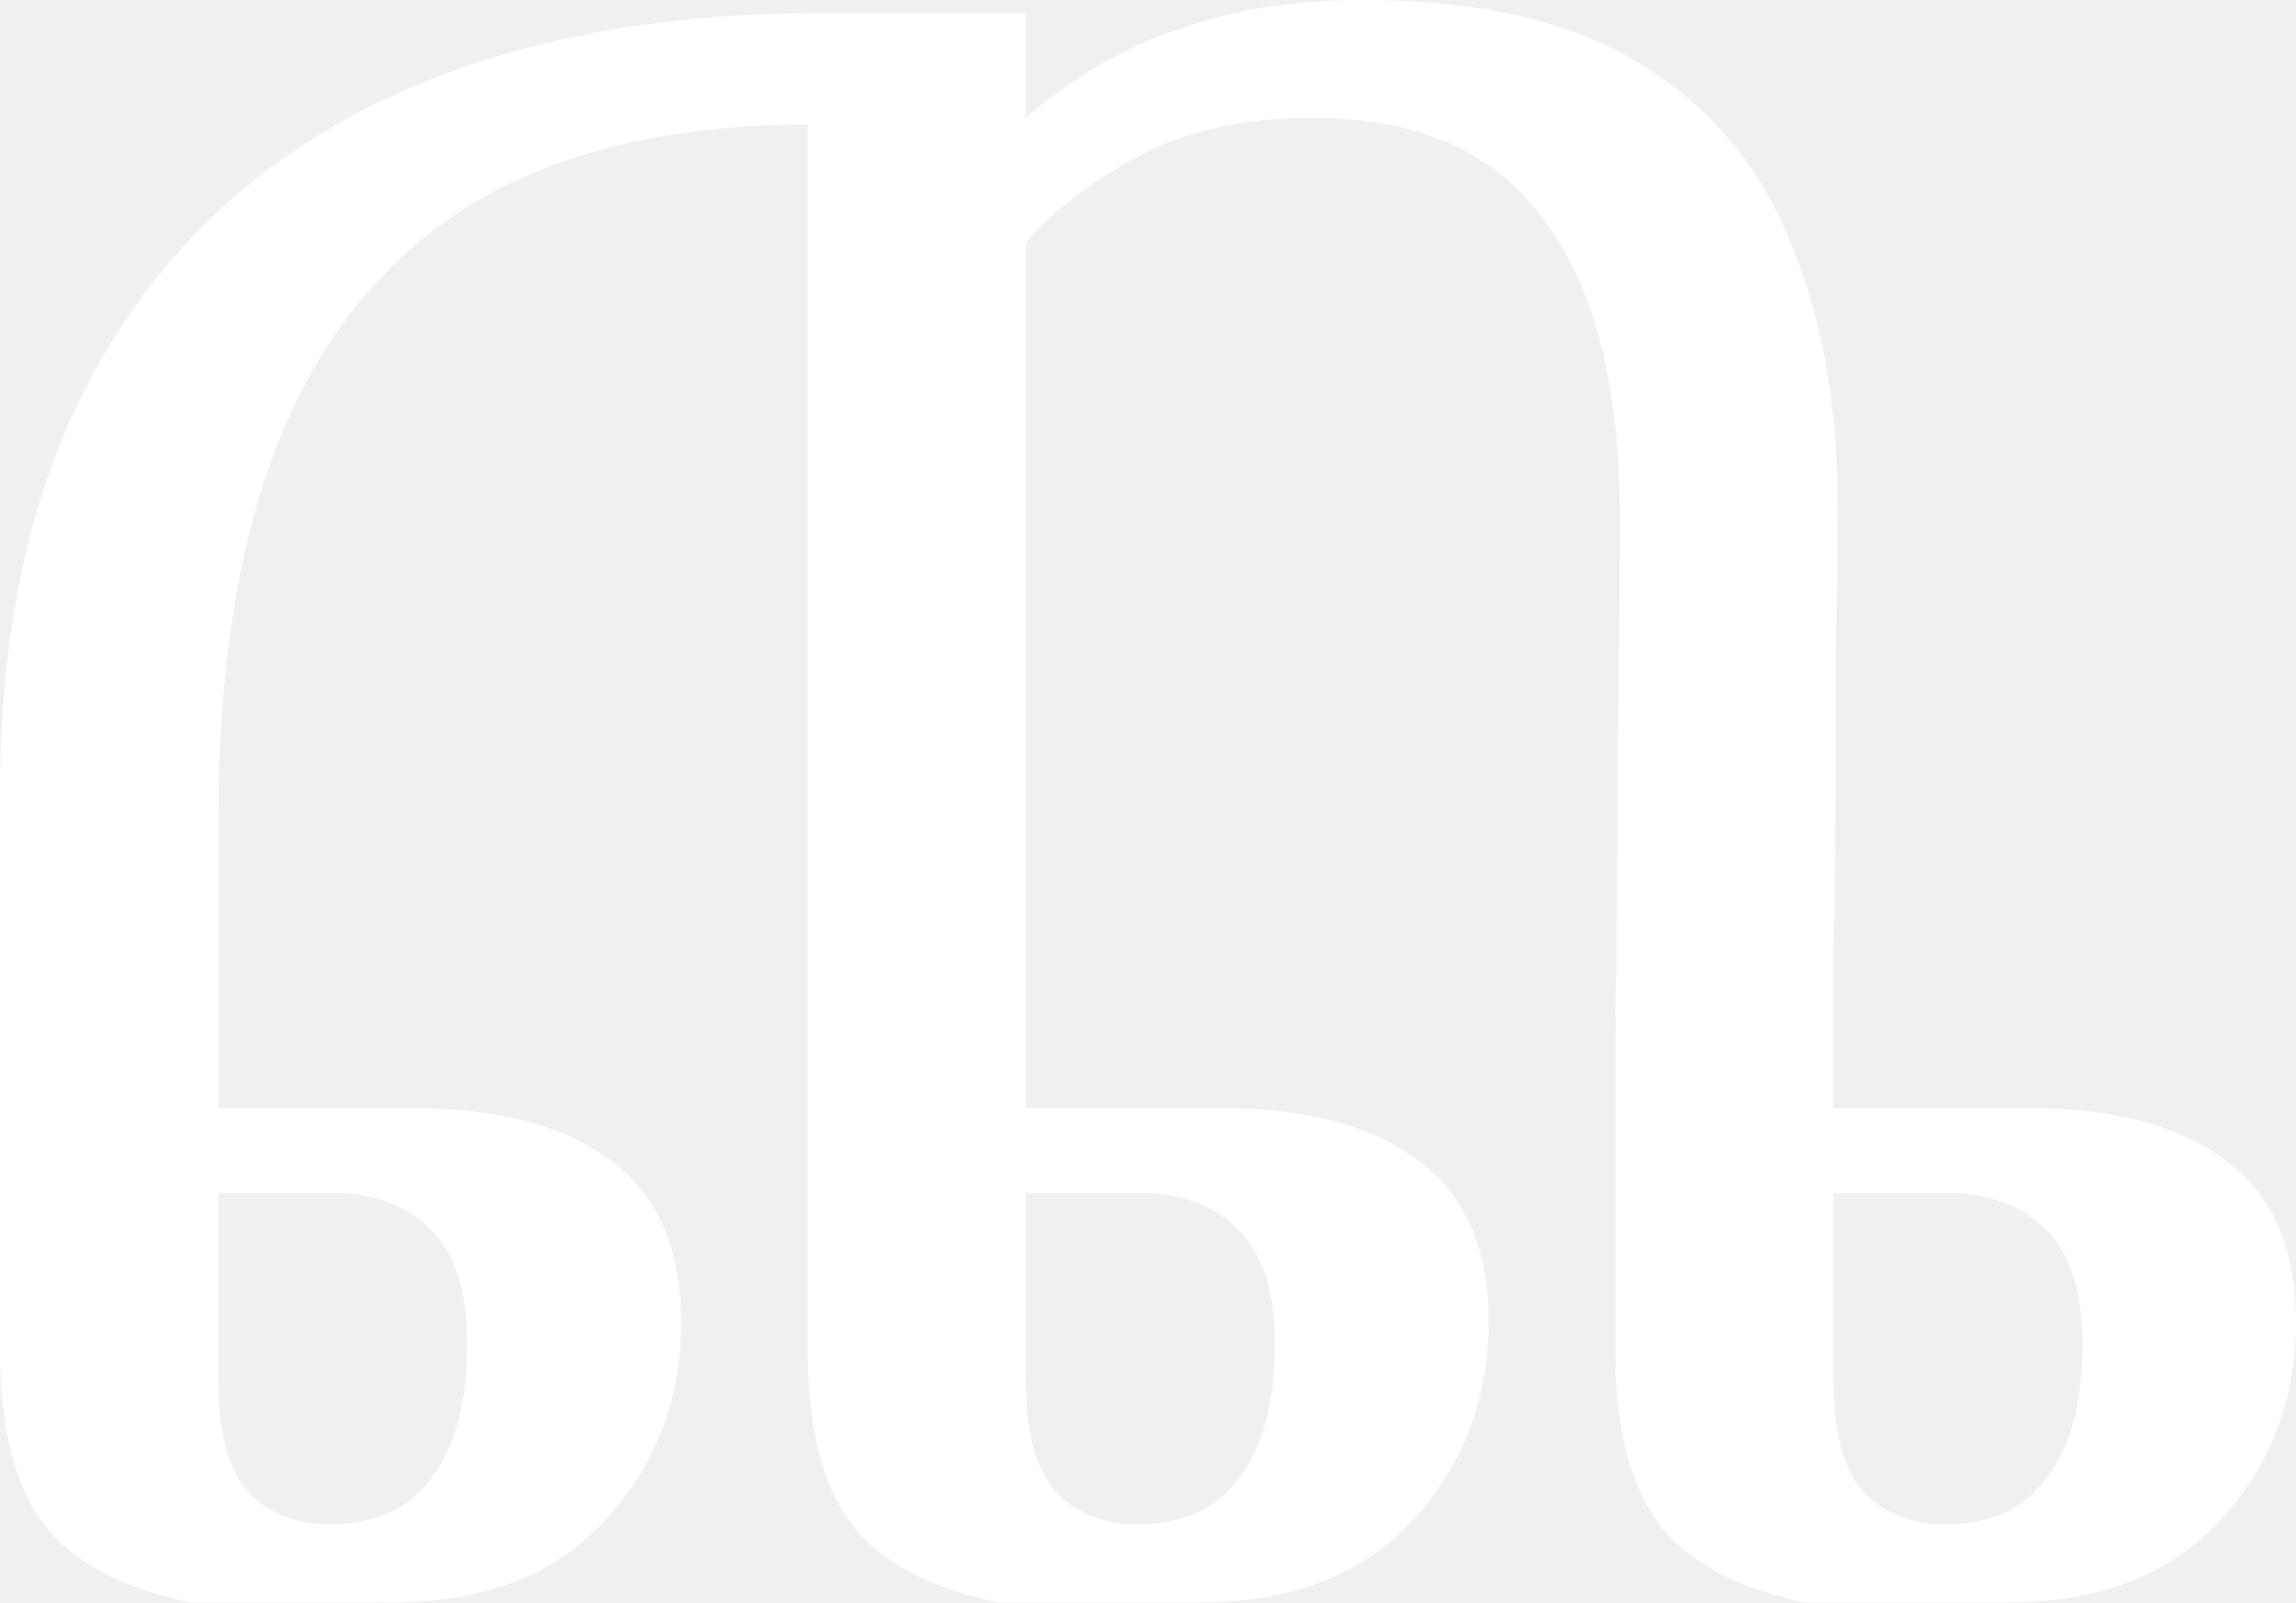
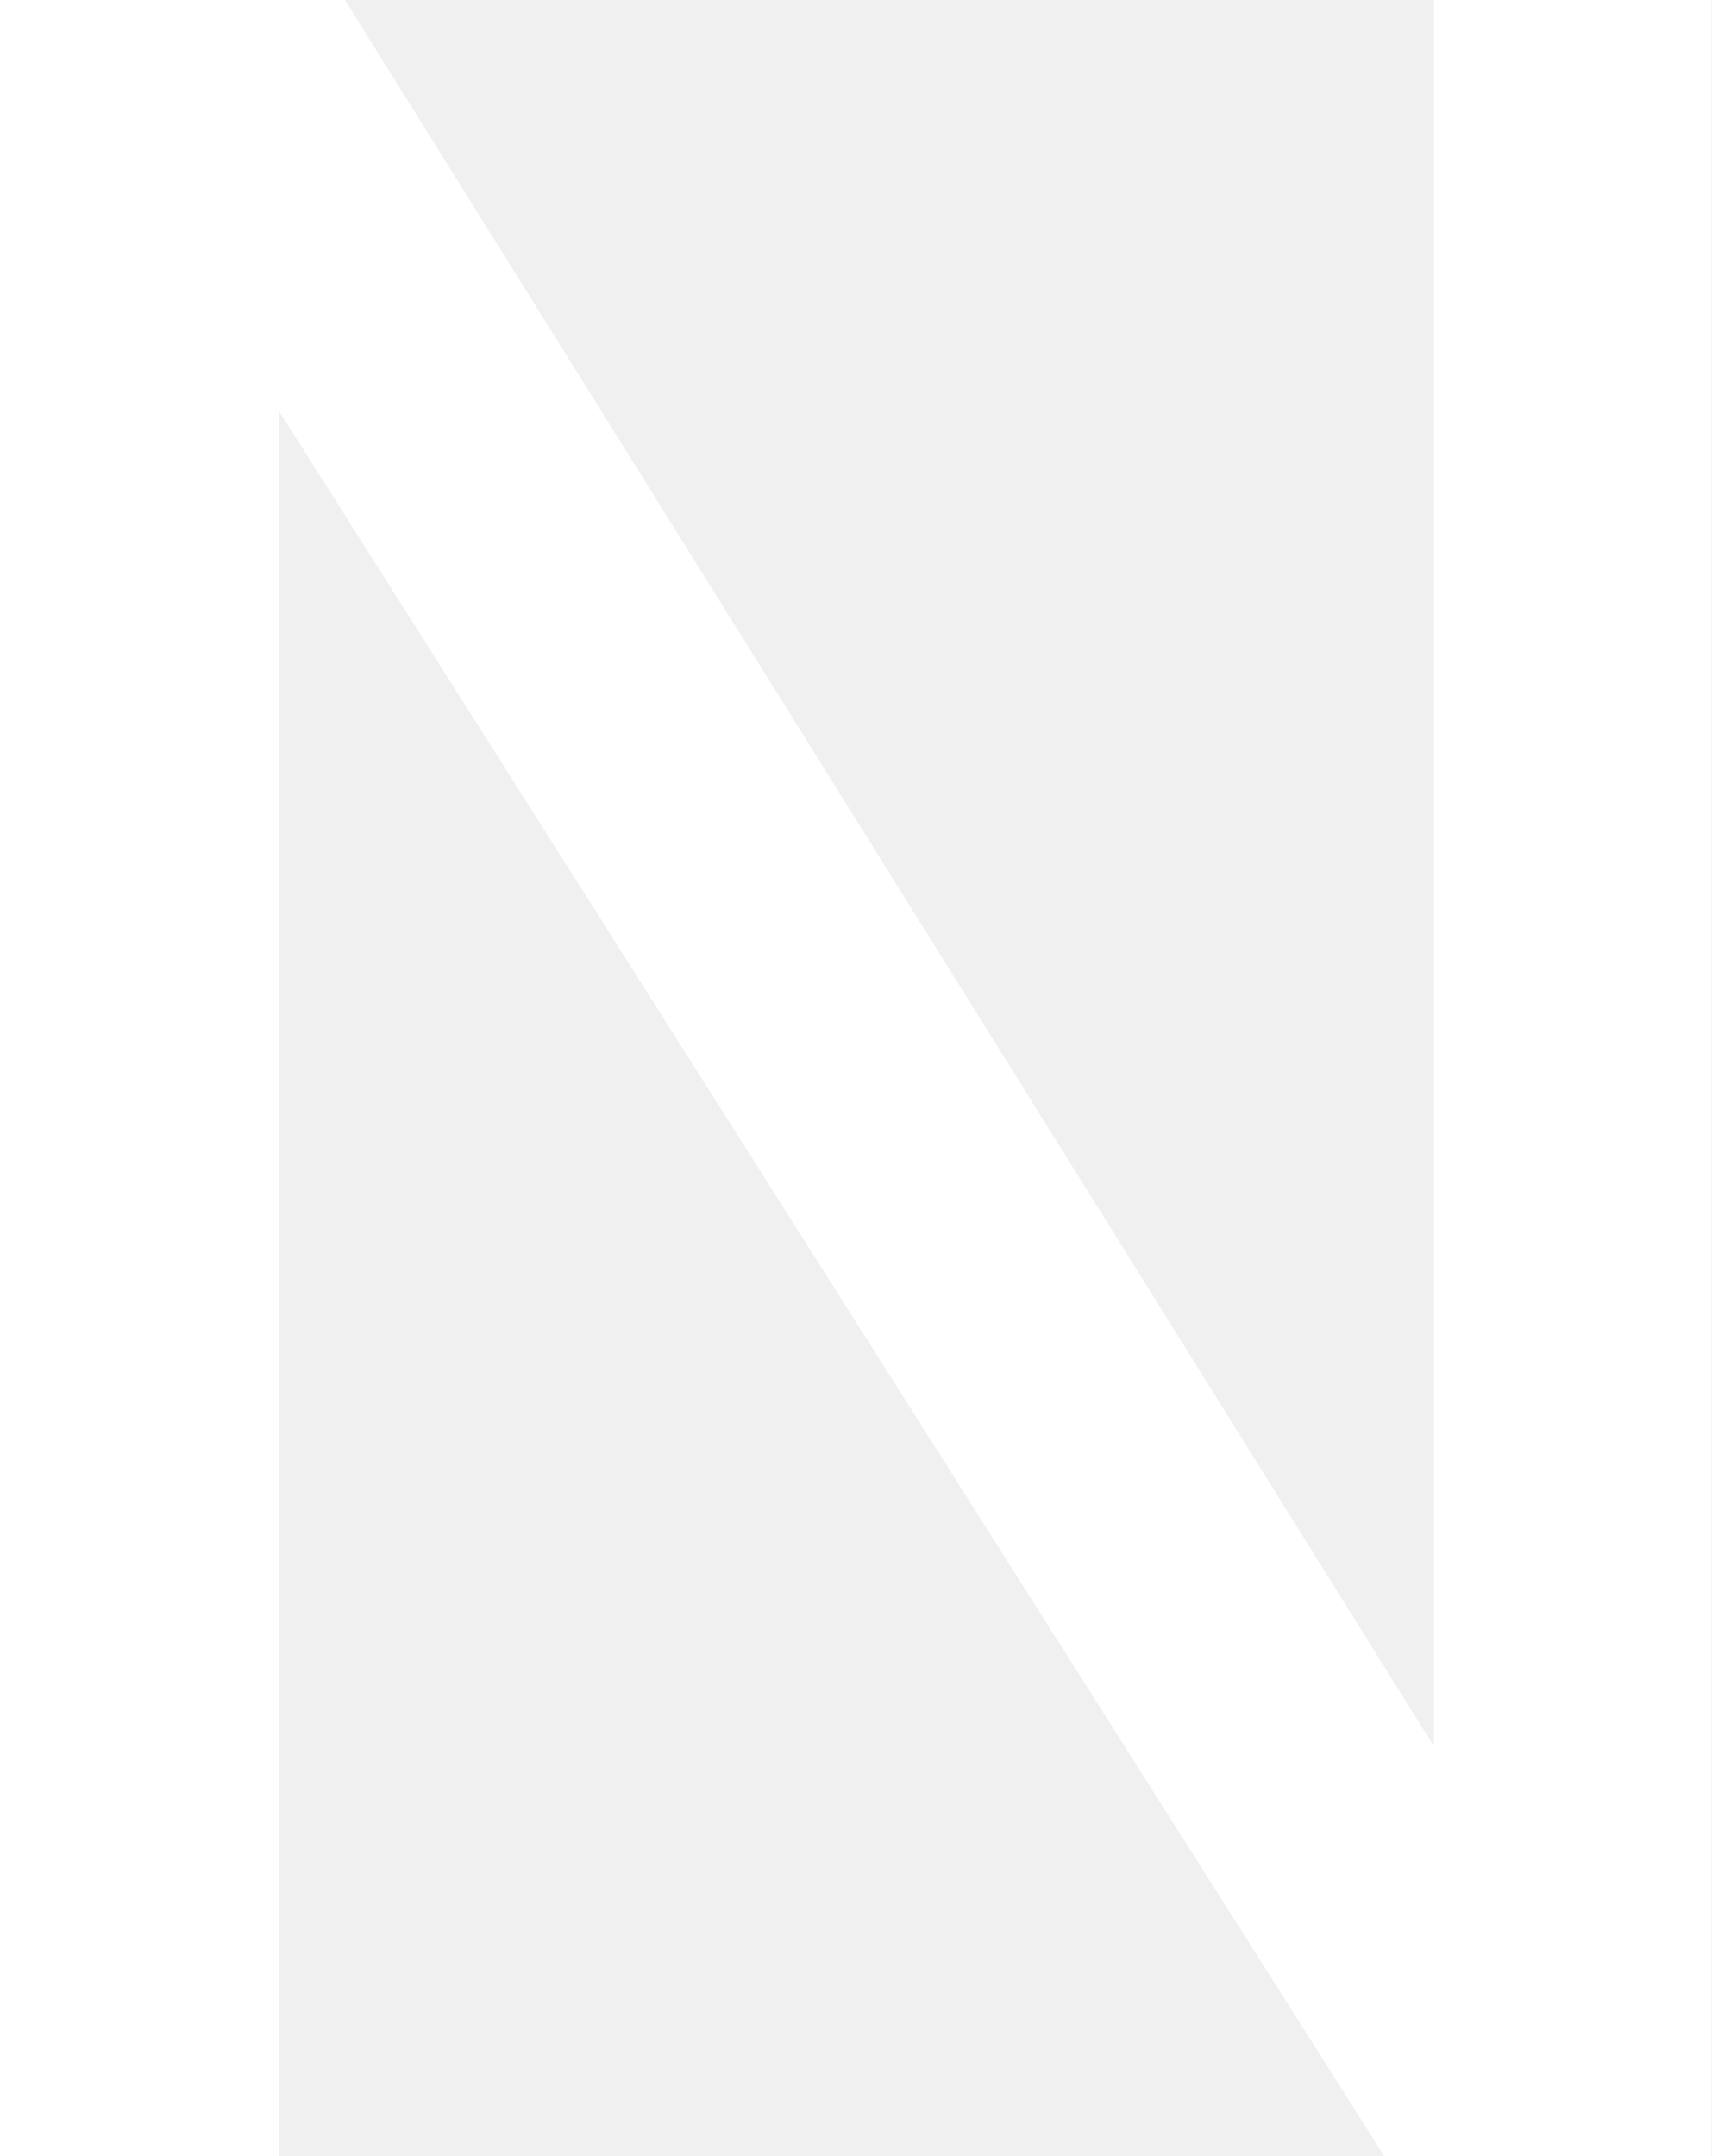
- <svg xmlns="http://www.w3.org/2000/svg" width="36.407mm" height="25.4mm" version="1.1" viewBox="0 0 36.407 25.4">
-   <text x="-21.248" y="29.918" fill="#000000" font-family="Helvetica" font-size="35.278px" stroke-width=".265" xml:space="preserve">
-     <tspan x="-21.248" y="29.918" font-family="'Noto Serif Ethiopic'" stroke-width=".265" />
-   </text>
-   <g transform="translate(-62.915 -38.858)" stroke-width=".265" aria-label="ጨ">
-     <path fill="white" d="m65.914 64.258q-1.658-0.353-2.328-1.27-0.67-0.917-0.67-2.716v-8.855q0-4.022 1.552-6.773 1.552-2.752 4.445-4.163 2.928-1.411 6.914-1.411h3.351v1.658q0.423-0.388 1.129-0.811 0.741-0.459 1.764-0.741 1.058-0.318 2.469-0.318 2.716 0 4.339 0.988 1.658 0.988 2.399 2.787 0.776 1.799 0.776 4.233 0 1.235-0.035 2.399 0 1.129 0 2.293 0 1.129-0.035 2.328 0 1.199 0 2.54h3.104q2.046 0 3.14 0.847 1.094 0.811 1.094 2.54 0 1.834-1.199 3.14t-3.351 1.305h-3.245q-1.658-0.353-2.328-1.27-0.67-0.917-0.67-2.716 0-2.575 0-4.904 0.035-2.328 0.035-4.41 0.035-2.117 0.035-3.916 0-3.104-1.199-4.692-1.164-1.623-3.669-1.623-1.658 0-2.822 0.635-1.129 0.635-1.729 1.341v13.723h3.104q2.046 0 3.14 0.847 1.094 0.811 1.094 2.54 0 1.834-1.199 3.14-1.199 1.305-3.351 1.305h-3.245q-1.658-0.353-2.328-1.27t-0.67-2.716v-19.438q-3.21 0-5.292 1.235-2.046 1.235-3.069 3.704-0.988 2.434-0.988 6.103v4.551h3.104q2.046 0 3.14 0.847 1.094 0.811 1.094 2.54 0 1.834-1.199 3.14t-3.351 1.305zm2.223-1.235q1.094 0 1.623-0.741 0.564-0.741 0.564-2.117 0-1.27-0.6-1.834-0.564-0.564-1.587-0.564h-1.764v2.928q0 1.305 0.494 1.834 0.494 0.494 1.27 0.494zm12.806 0q1.094 0 1.623-0.741 0.564-0.741 0.564-2.117 0-1.27-0.6-1.834-0.564-0.564-1.587-0.564h-1.764v2.928q0 1.305 0.494 1.834 0.494 0.494 1.27 0.494zm12.806 0q1.094 0 1.623-0.741 0.564-0.741 0.564-2.117 0-1.27-0.6-1.834-0.564-0.564-1.587-0.564h-1.764v2.928q0 1.305 0.494 1.834 0.494 0.494 1.27 0.494z" />
+ <svg xmlns="http://www.w3.org/2000/svg" width="20.085mm" height="25.304mm" version="1.1" viewBox="0 0 20.085 25.304">
+   <g transform="translate(-42.347 -43.974)" stroke-width=".265" aria-label="N">
+     <path fill="white" d="m42.347 43.974h4.048l12.781 20.498v-20.498h3.256v25.304h-3.841l-12.971-20.481v20.481h-3.273z" />
  </g>
</svg>
